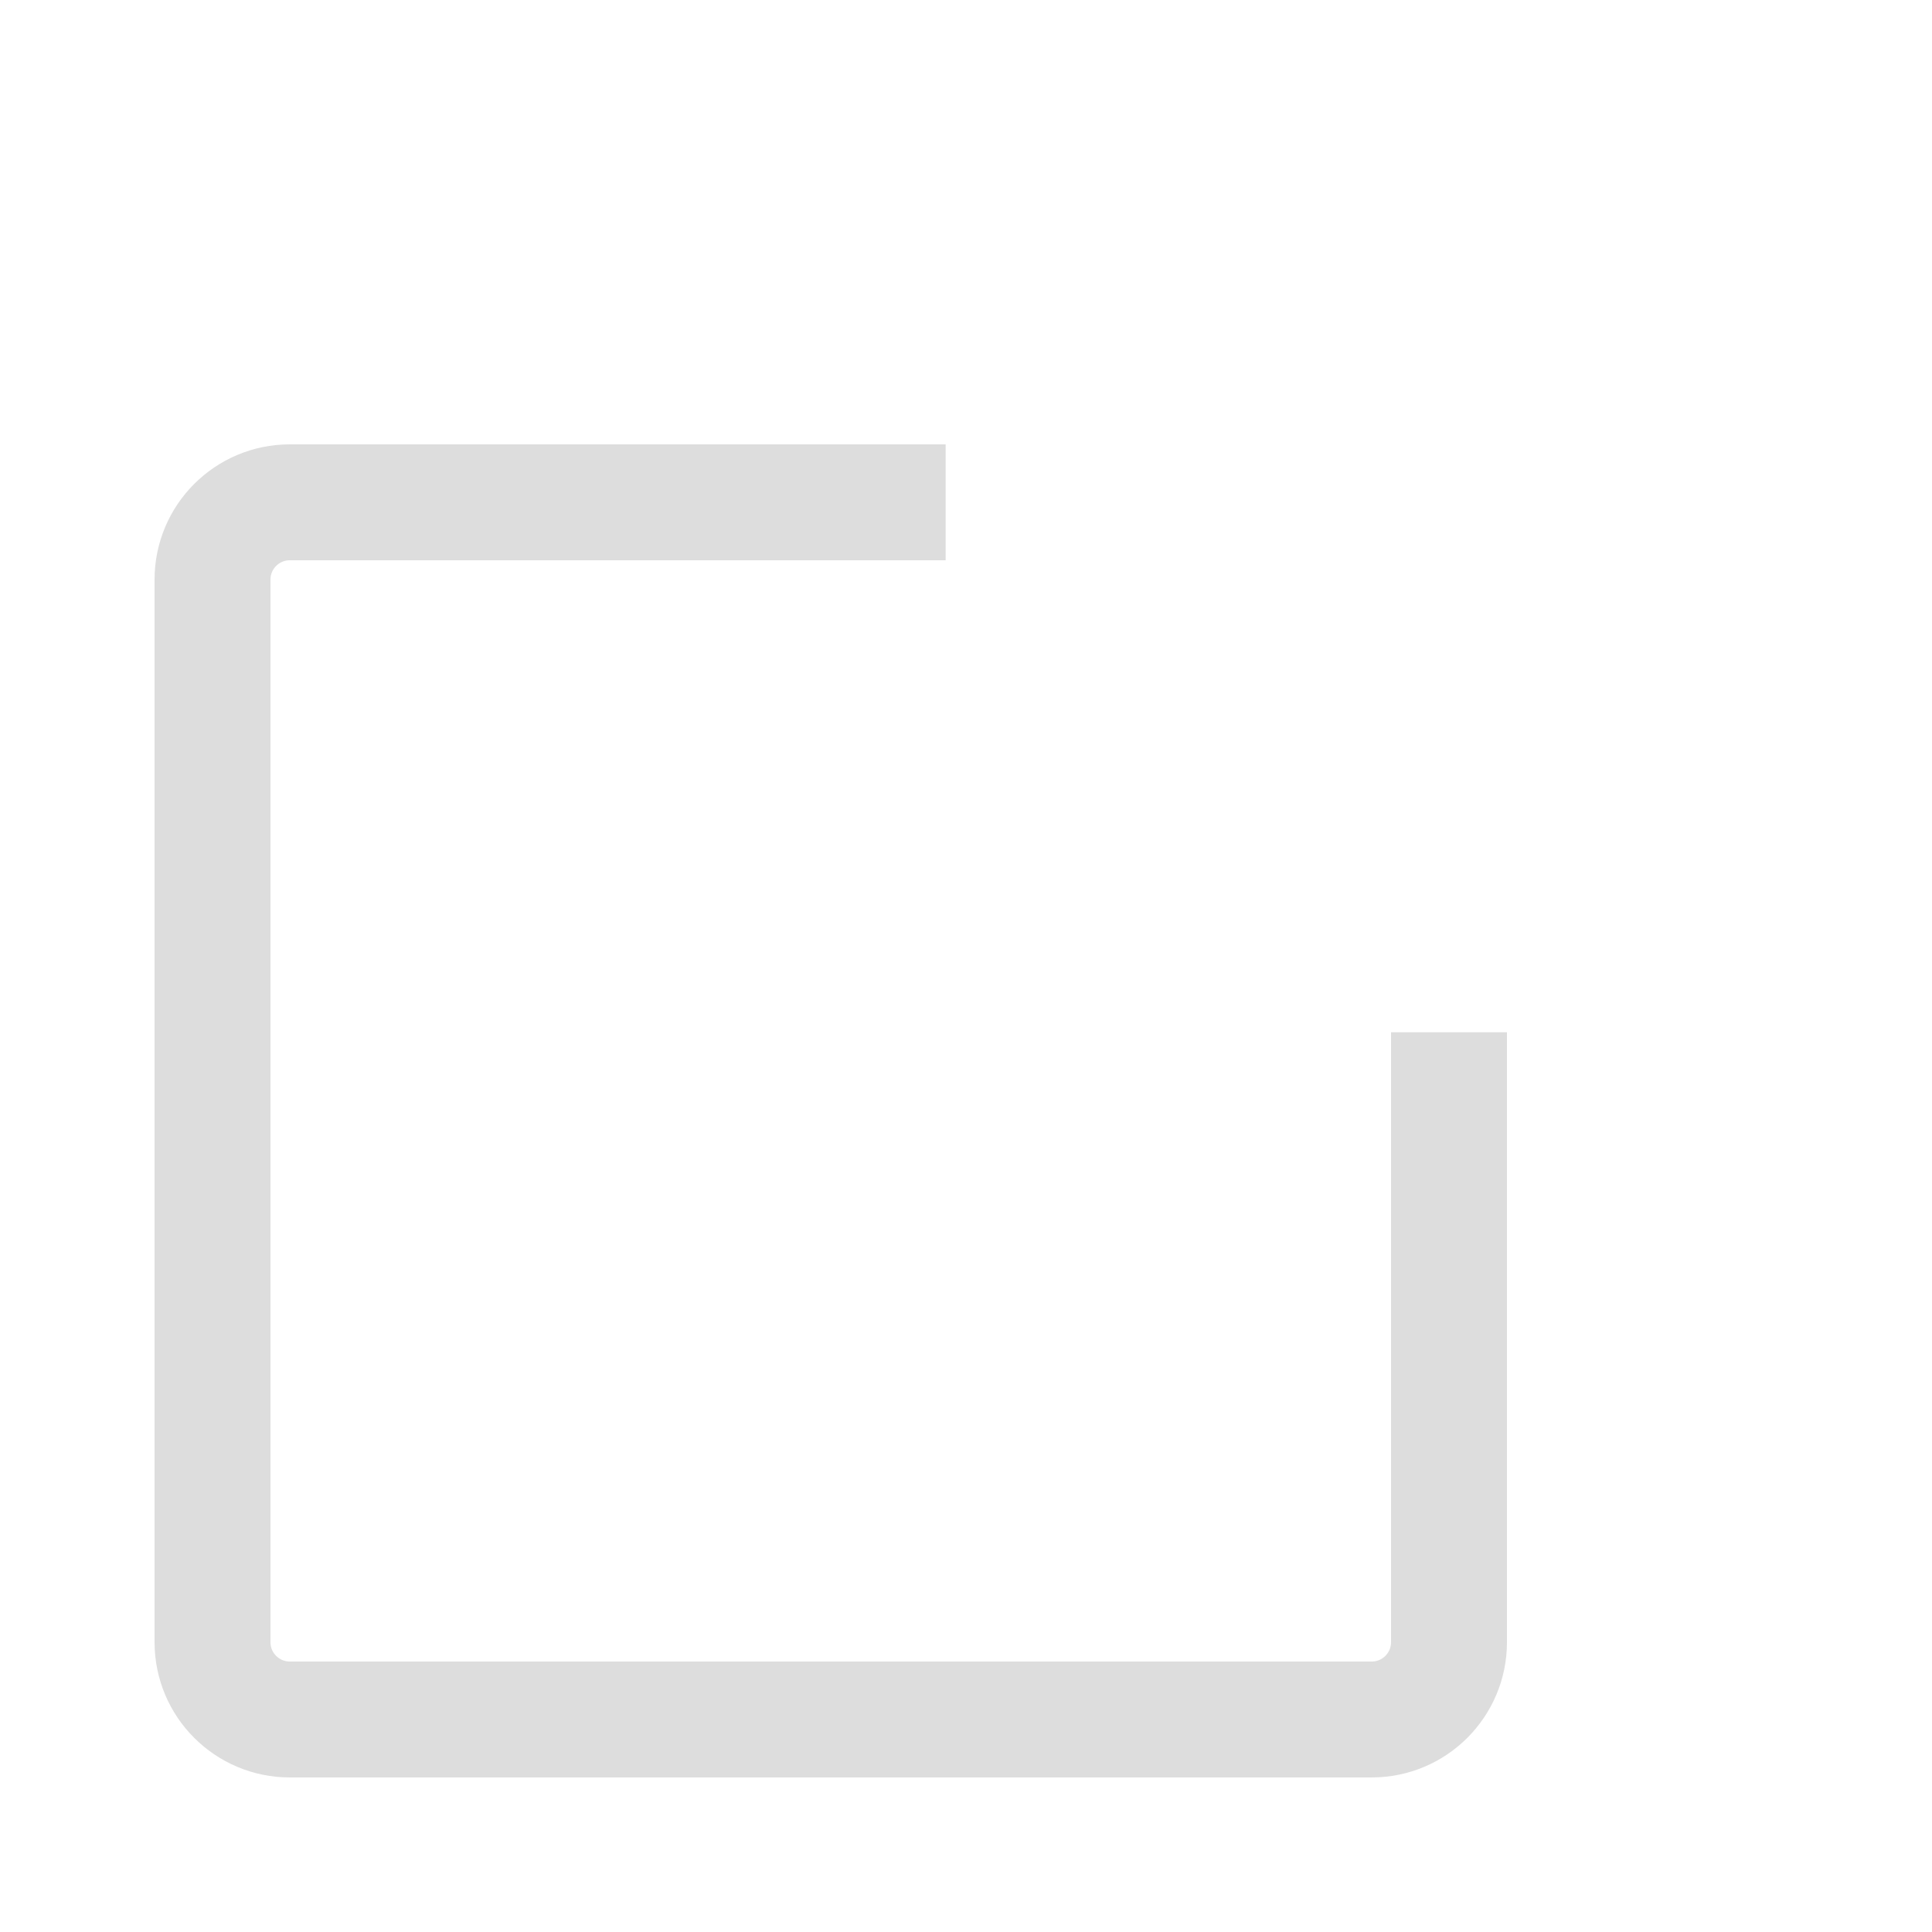
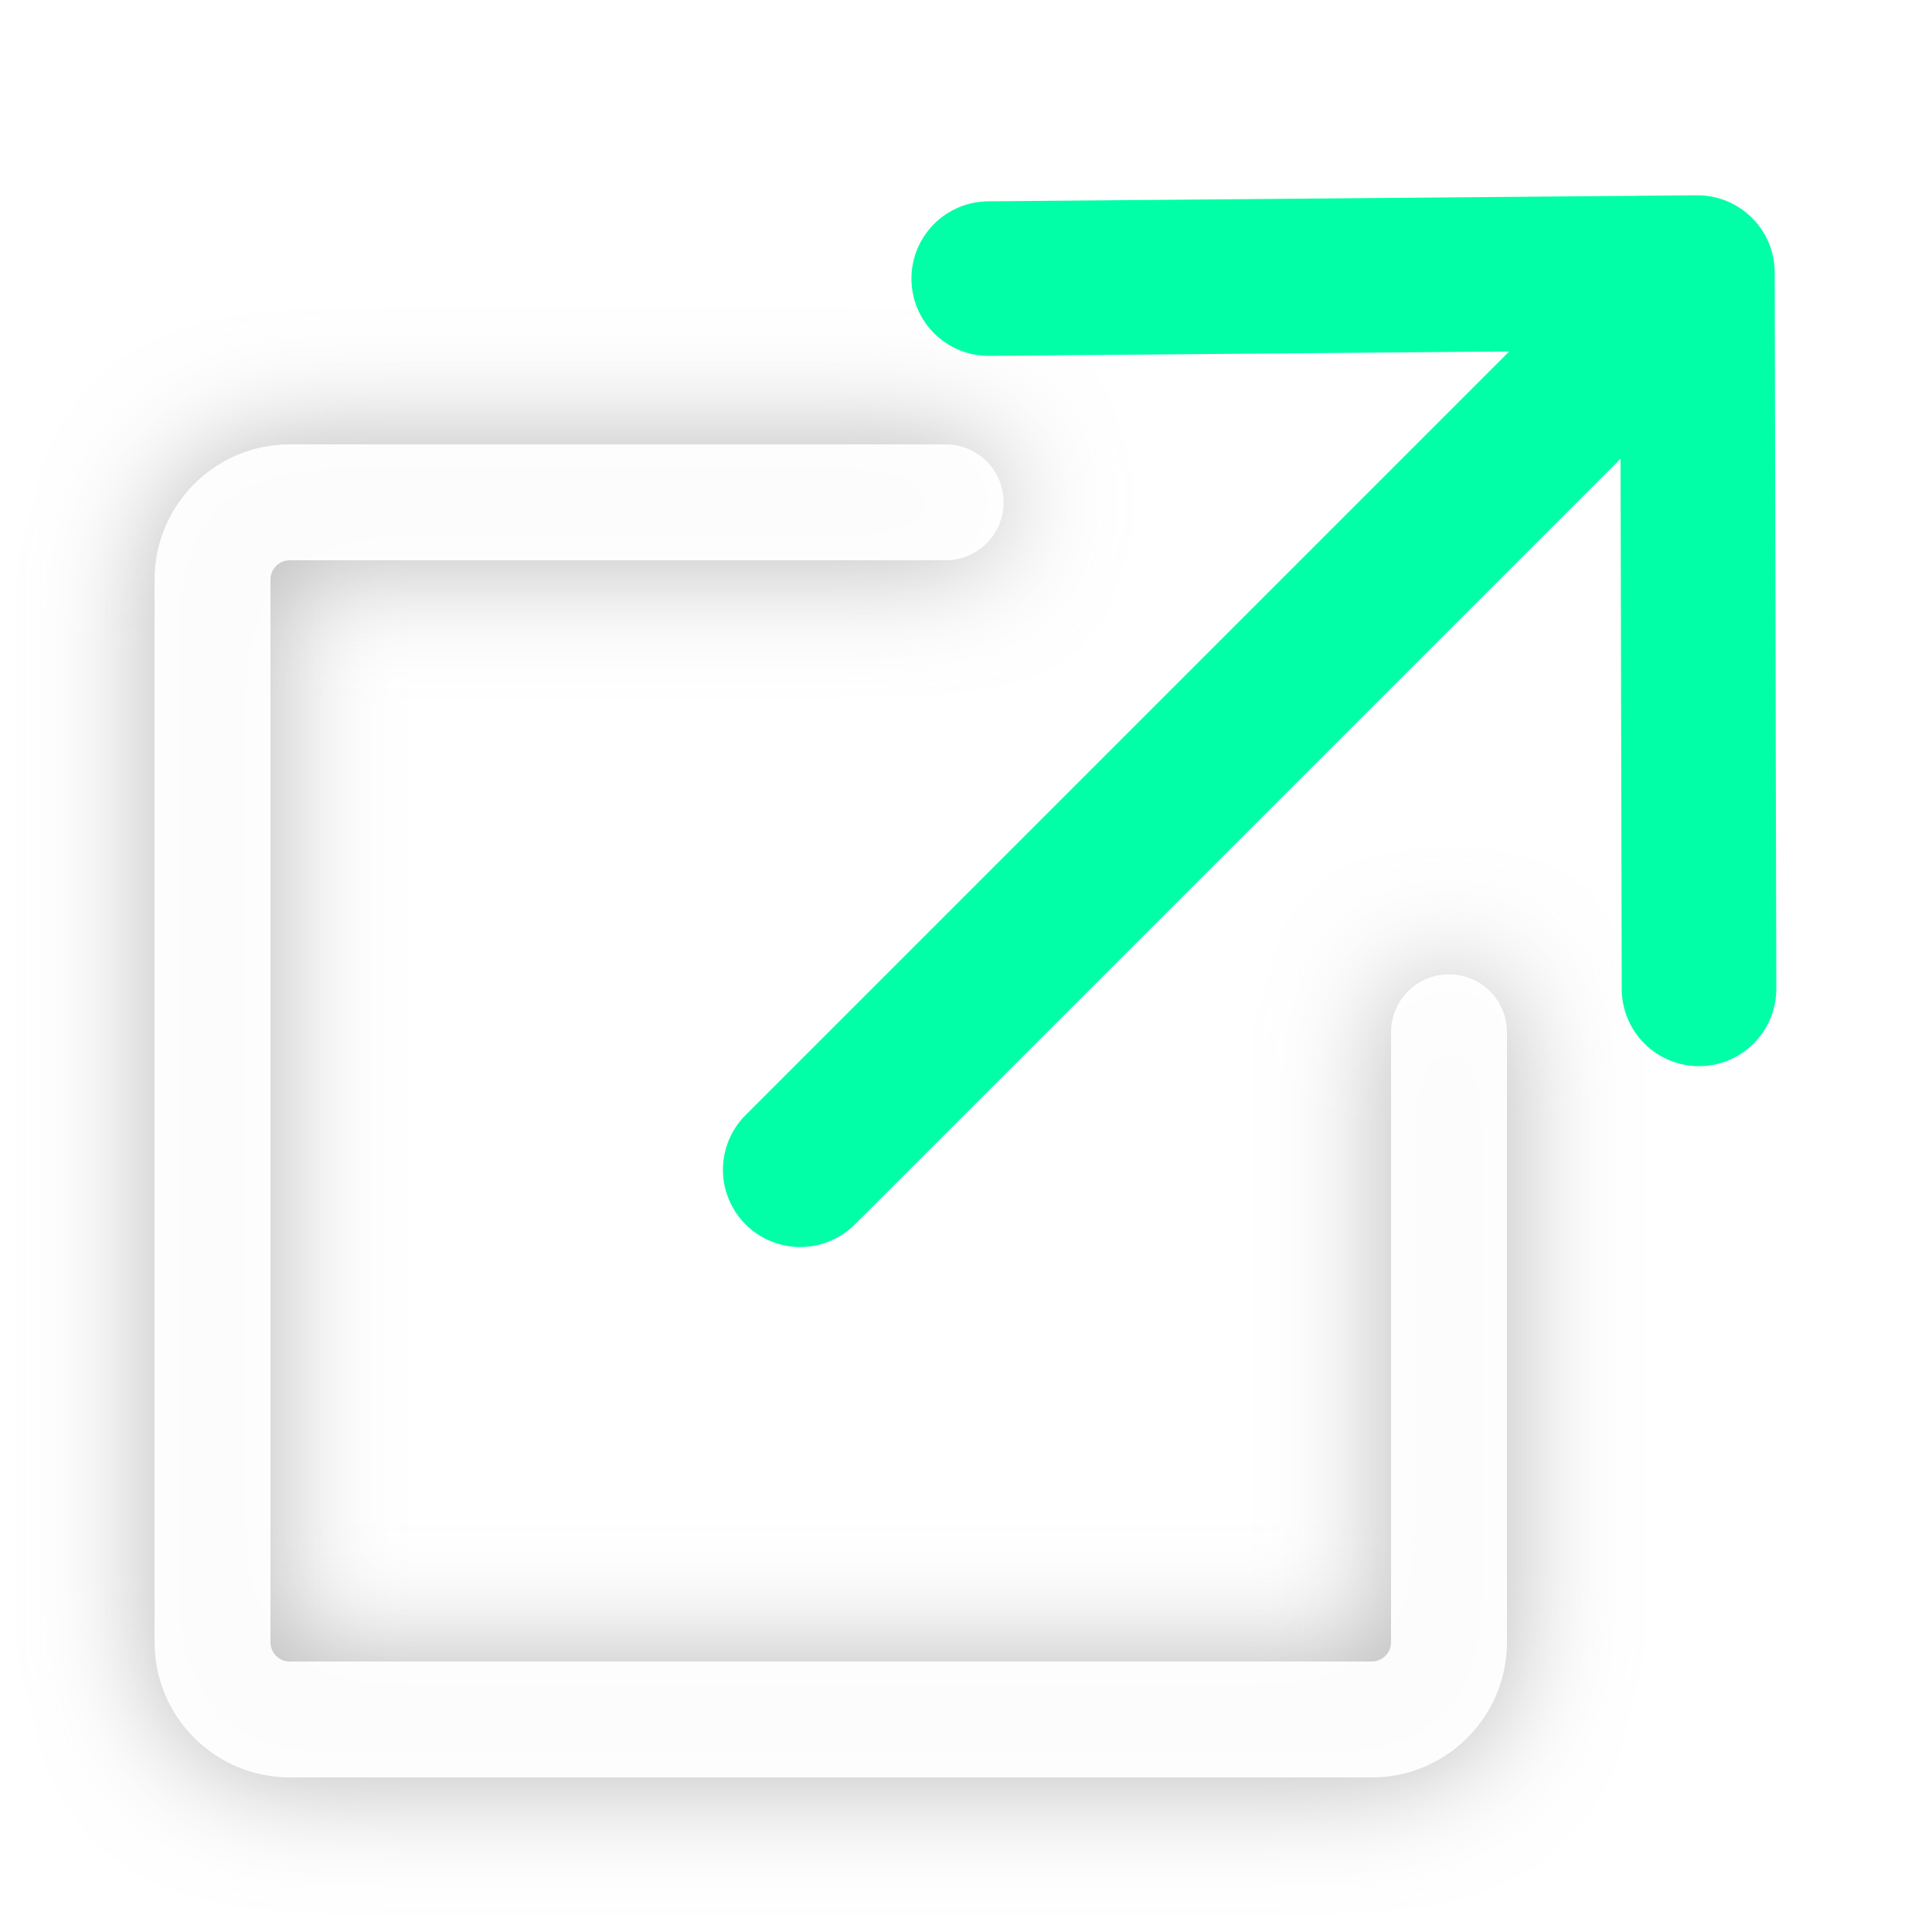
<svg xmlns="http://www.w3.org/2000/svg" fill="none" viewBox="0 0 100 100">
-   <style>@keyframes line-link1-move{0%,to{transform:translate3d(-10px,10px,0)}50%{transform:translate3d(10px,-10px,0)}}</style>
-   <path stroke="#ddd" stroke-width="6" d="M75 53.43V85a4 4 0 0 1-4 4H15a4 4 0 0 1-4-4V30a4 4 0 0 1 4-4h33.947" class="stroke1" style="animation-duration:1.6s" />
+   <style>
+ .line-link1 {animation:line-link1-move 1.6s infinite;}
+ @keyframes line-link1-move {
+ 0%{transform: translate3d(-7px, 7px, 0);}
+ 50%{transform: translate3d(7px, -7px, 0);}
+ 100%{transform: translate3d(-7px, 7px, 0);}}
+ @media (prefers-reduced-motion: reduce) {
+ .line-link1 {animation: none;}}</style>
+   <g filter="url(#blr1)">
+     <path stroke="#aaaD" stroke-linecap="round" stroke-width="6" d="M75 53.43V85a4 4 0 0 1-4 4H15a4 4 0 0 1-4-4V30a4 4 0 0 1 4-4h33.947" class="stroke1" style="animation-duration:1.6s" />
+   </g>
+   <path stroke="#FFFFFFF1" stroke-linecap="round" stroke-width="6" d="M75 53.43V85a4 4 0 0 1-4 4H15a4 4 0 0 1-4-4V30a4 4 0 0 1 4-4h33.947" class="stroke1" style="animation-duration:1.6s" />
+   <path class="line-link1 stroke2" d="M41.419 60.546L87.858 14.108M87.858 14.108L87.941 51.184M87.858 14.108L51.176 14.42" stroke="#00FFA7" stroke-width="8.0px" stroke-linecap="round" style="animation-duration: 1.6s;" />
+   <defs>
+     <filter id="blr1" x="-20%" y="-20%" width="140%" height="140%">
+       <feGaussianBlur in="SourceGraphic" stdDeviation="3" />
+     </filter>
+   </defs>
</svg>
